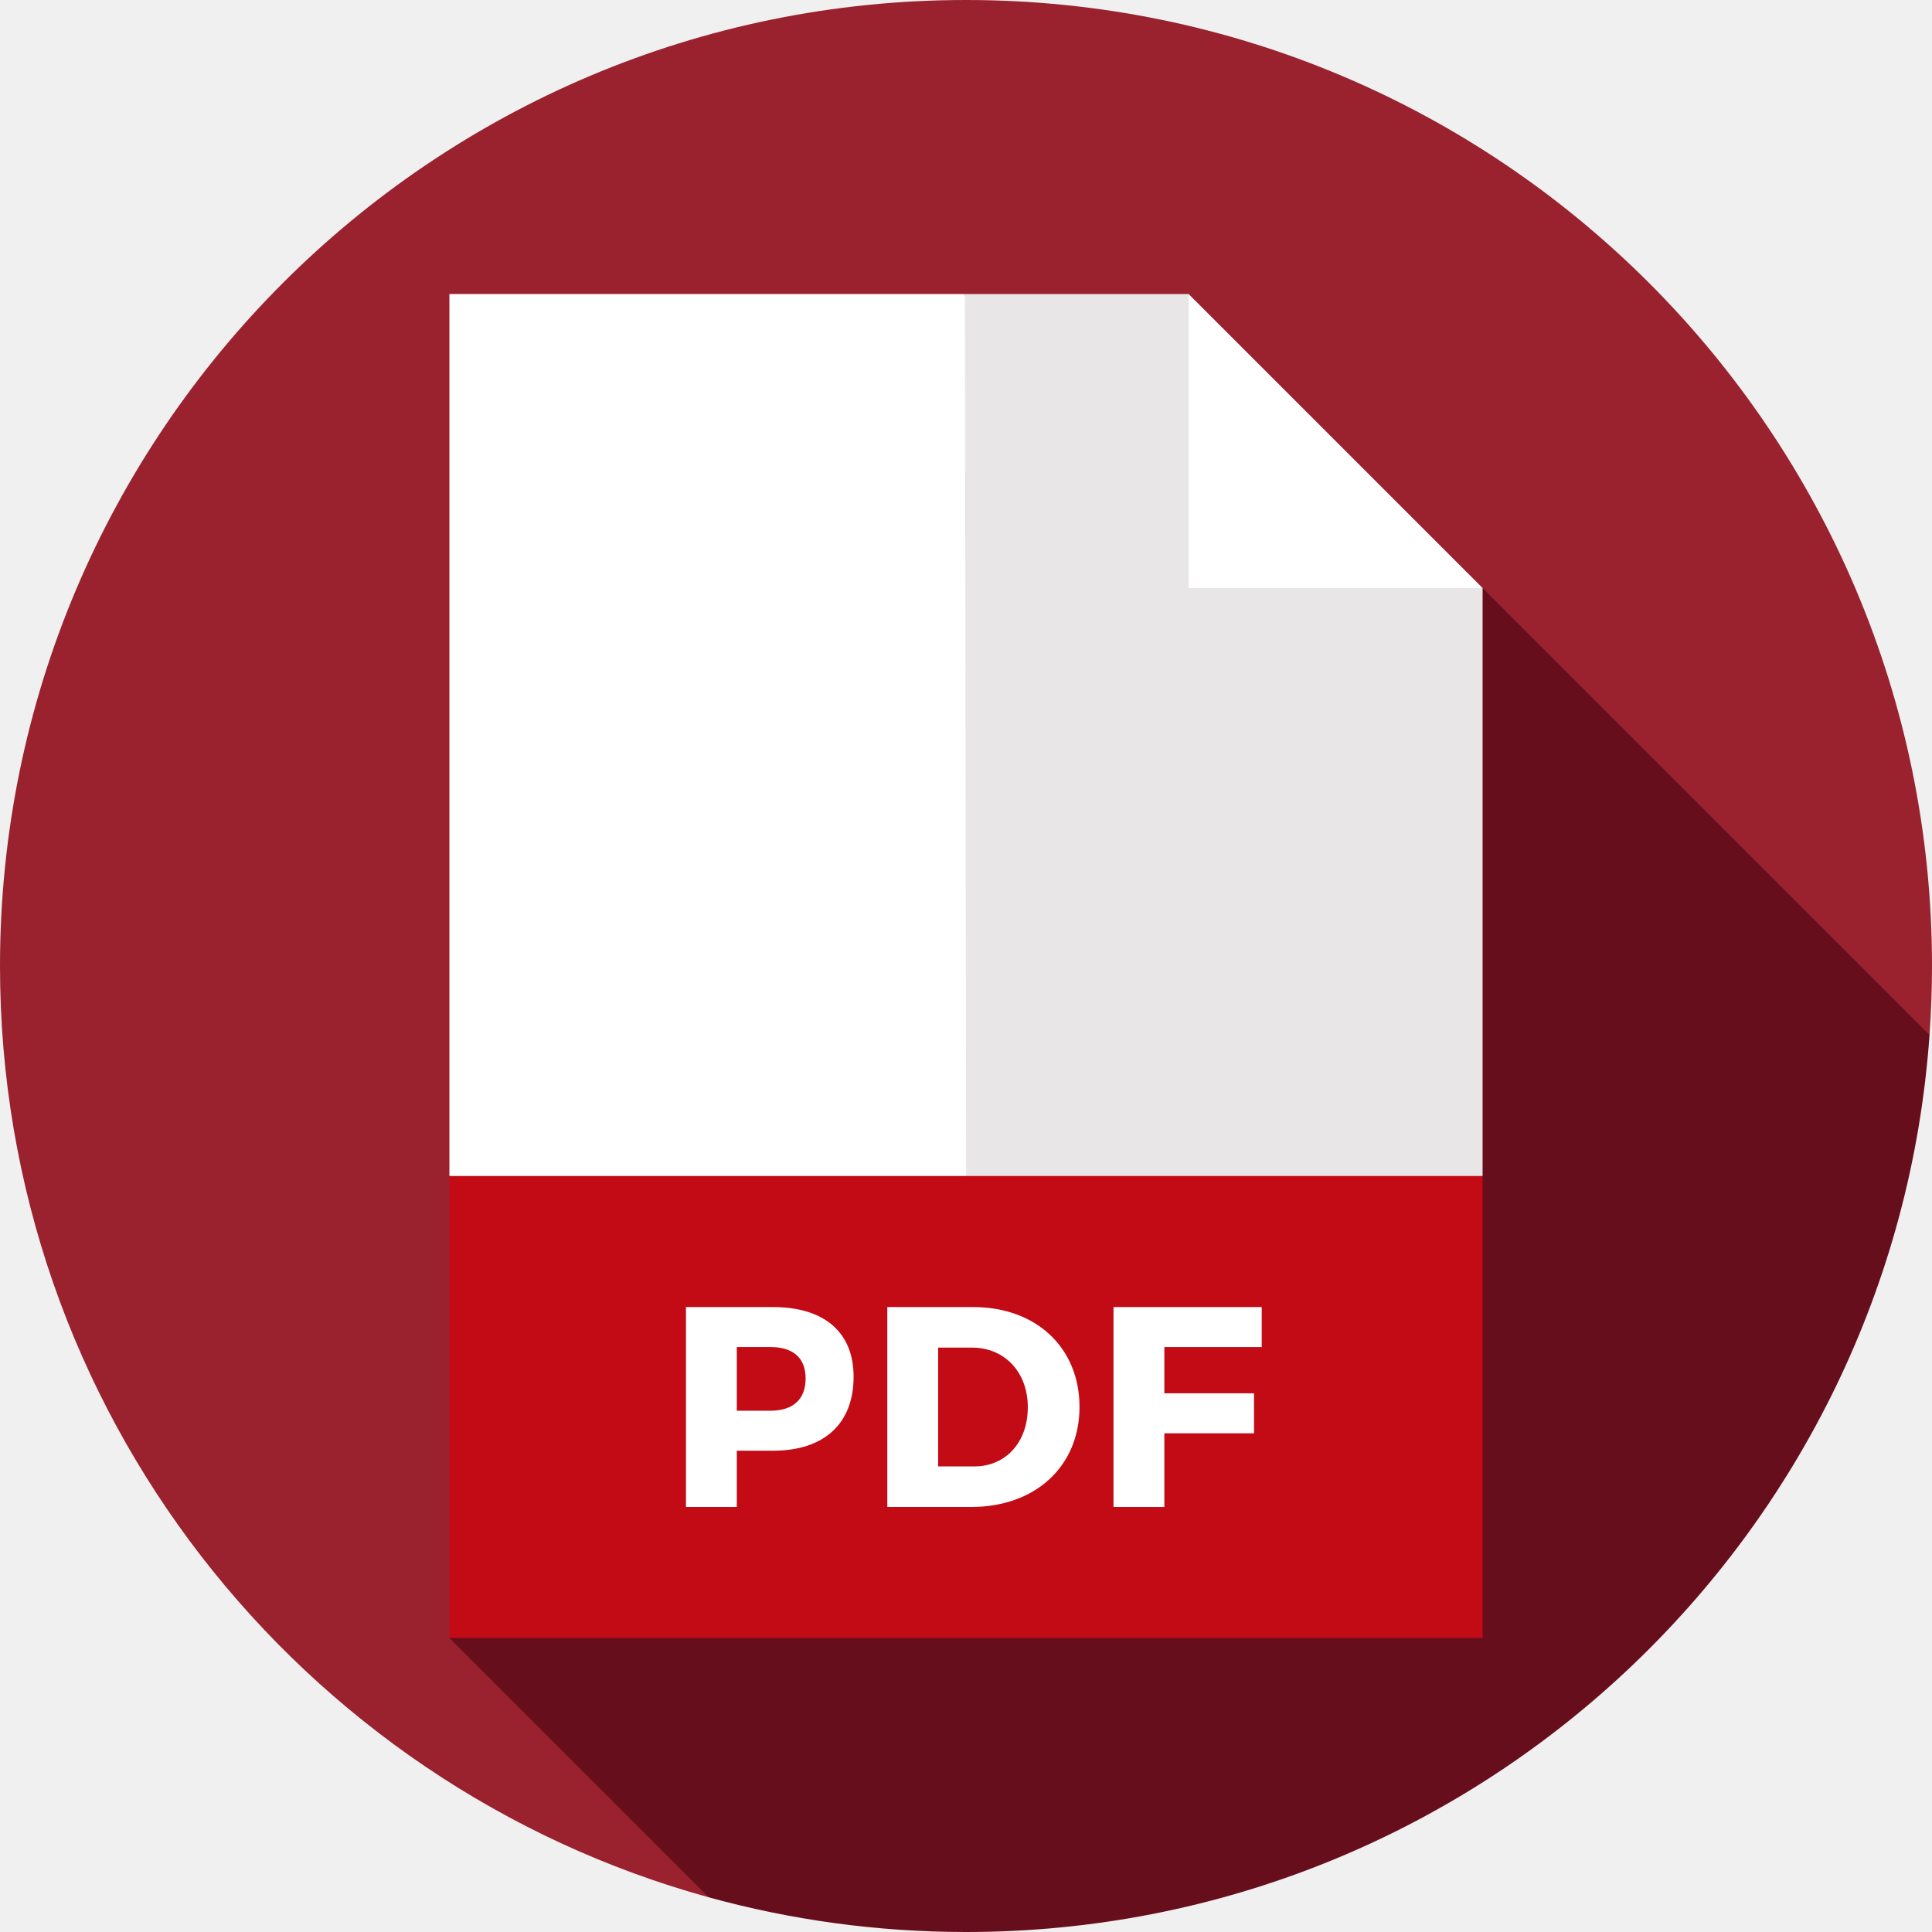
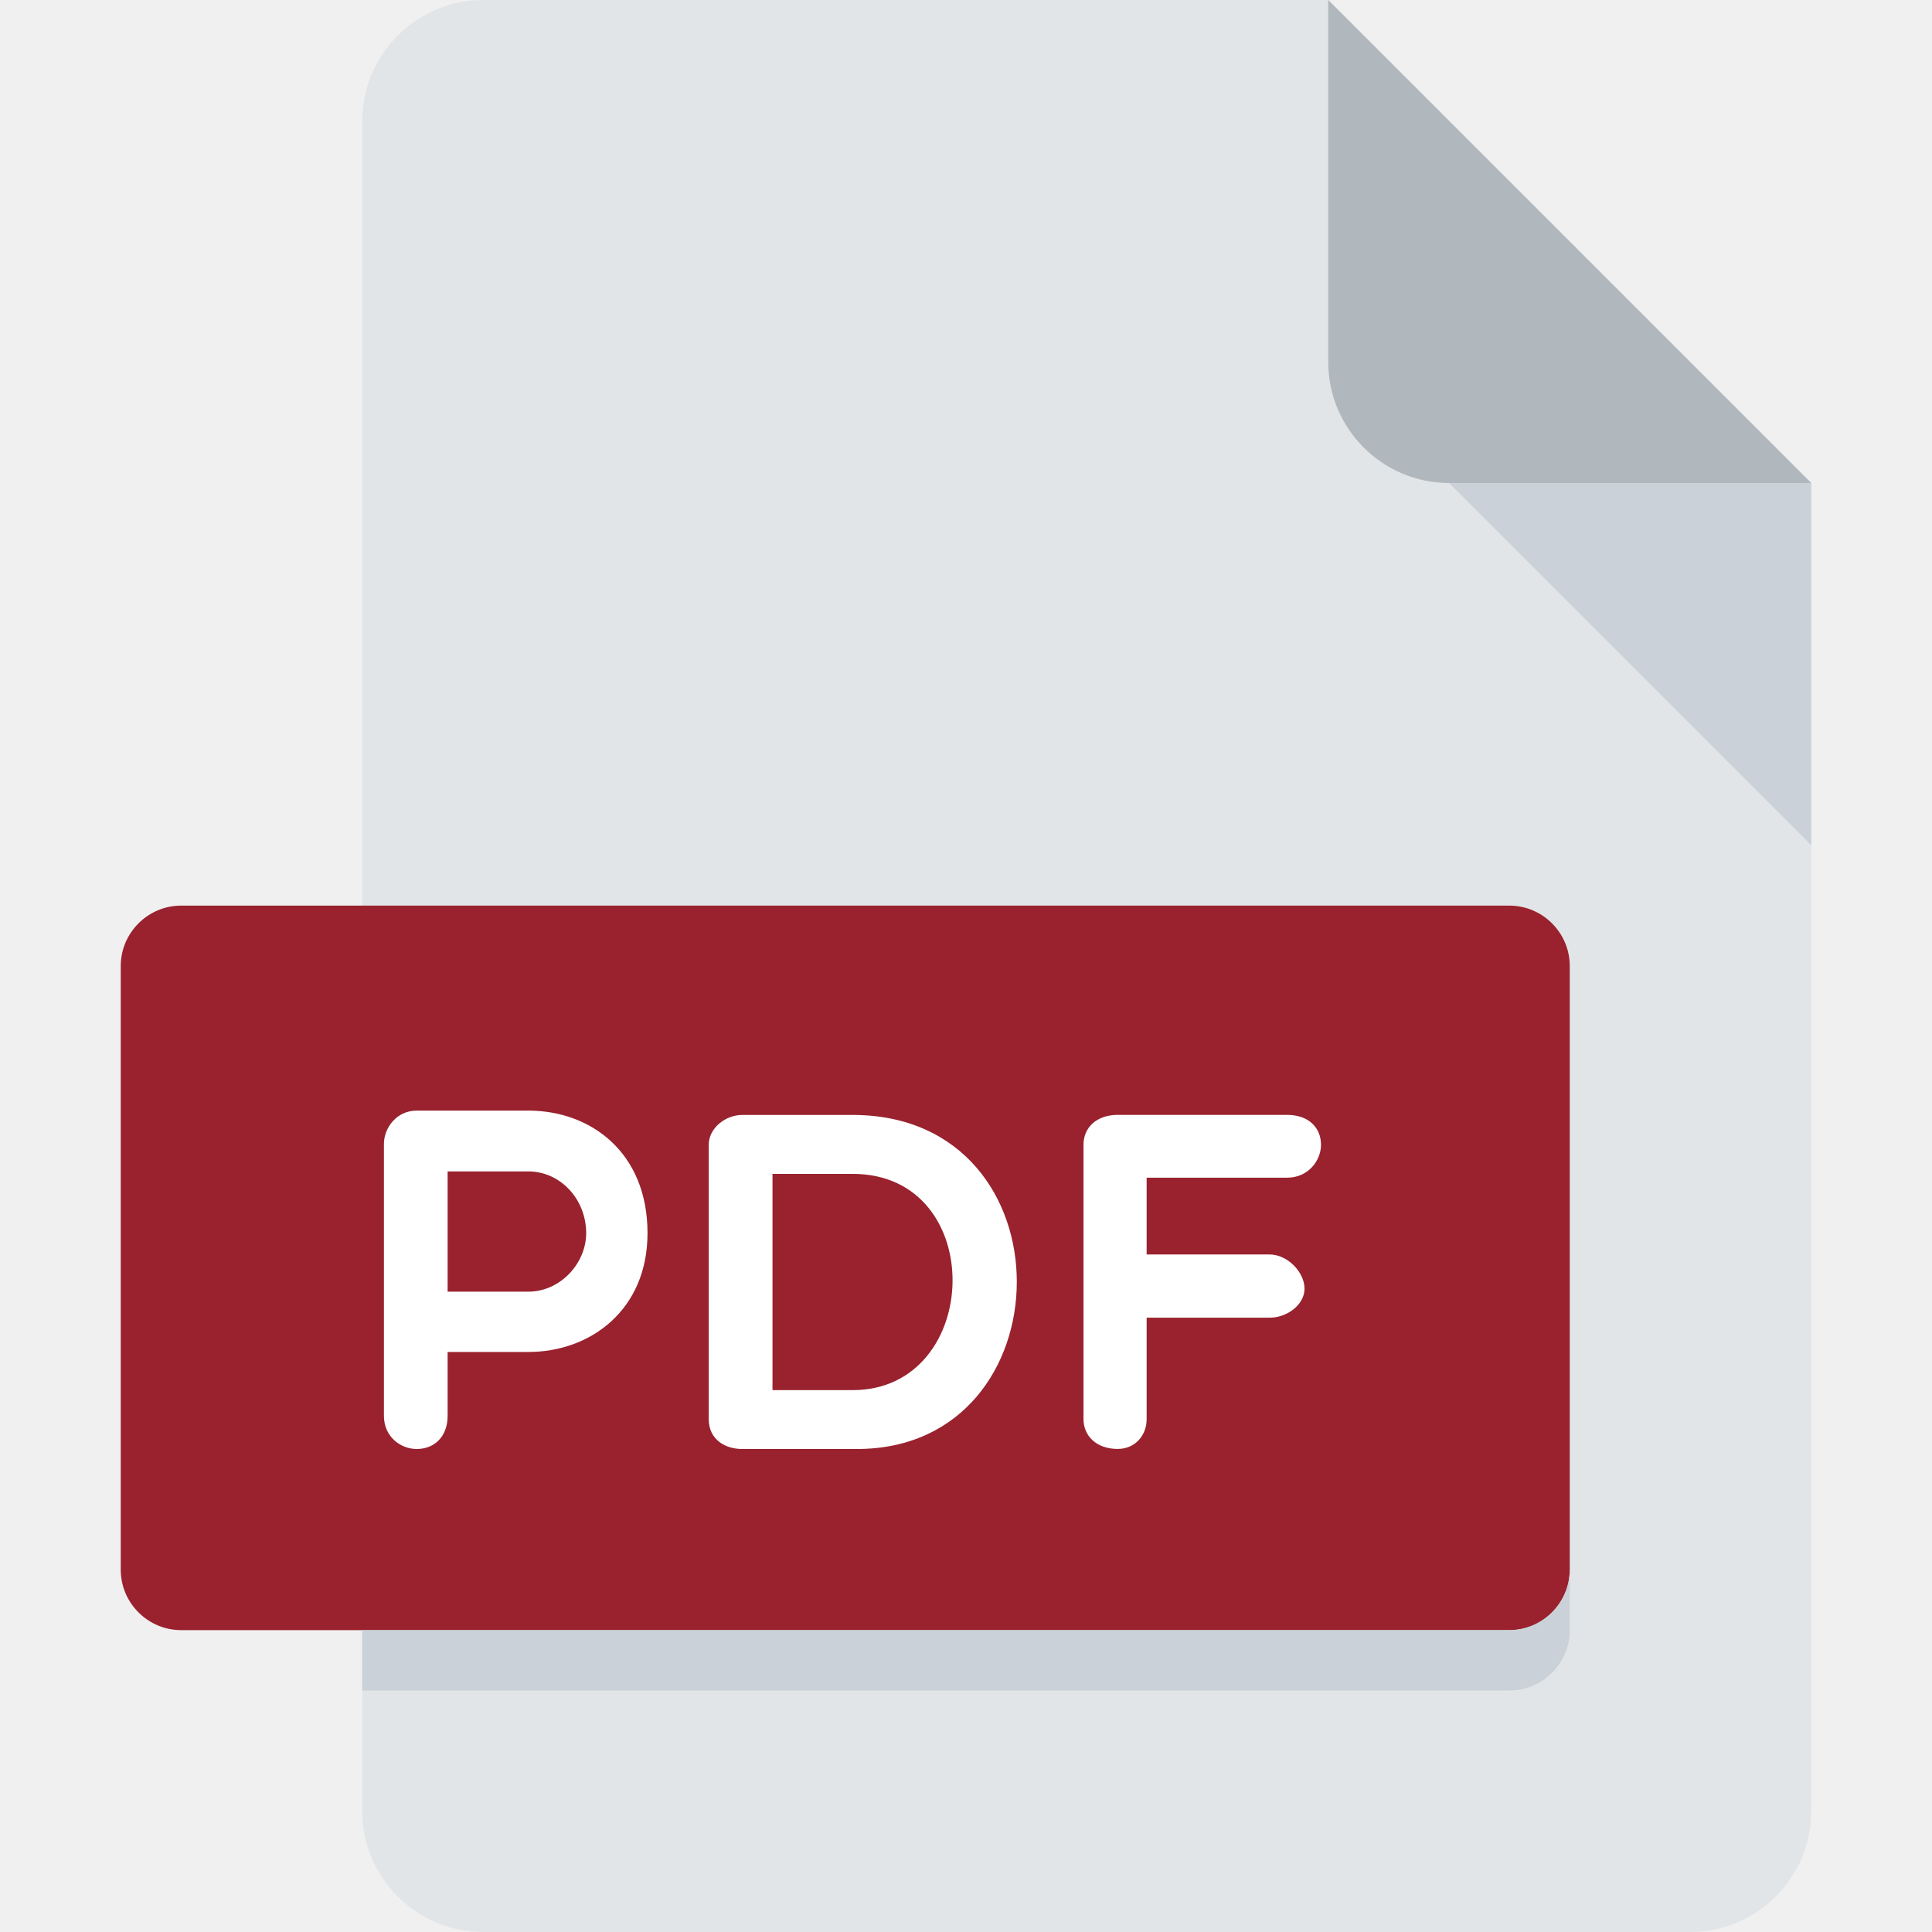
- <svg xmlns="http://www.w3.org/2000/svg" version="1.1" id="Layer_1" viewBox="0 0 512 512" xml:space="preserve" width="256px" height="256px" fill="#000000">
+ <svg xmlns="http://www.w3.org/2000/svg" height="256px" width="256px" version="1.1" id="Layer_1" viewBox="0 0 512 512" xml:space="preserve" fill="#000000">
  <g id="SVGRepo_bgCarrier" stroke-width="0" />
  <g id="SVGRepo_tracerCarrier" stroke-linecap="round" stroke-linejoin="round" />
  <g id="SVGRepo_iconCarrier">
-     <path style="fill:#99222E;" d="M511.344,274.266C511.77,268.231,512,262.143,512,256C512,114.615,397.385,0,256,0S0,114.615,0,256 c0,117.769,79.53,216.949,187.809,246.801L511.344,274.266z" />
-     <path style="fill:#670E1D;" d="M511.344,274.266L314.991,77.913L119.096,434.087l68.714,68.714C209.522,508.787,232.385,512,256,512 C391.243,512,501.976,407.125,511.344,274.266z" />
-     <polygon style="fill:#FFFFFF;" points="278.328,333.913 255.711,77.913 119.096,77.913 119.096,311.652 " />
-     <polygon style="fill:#E8E6E6;" points="392.904,311.652 392.904,155.826 337.252,133.565 314.991,77.913 255.711,77.913 256.067,333.913 " />
-     <polygon style="fill:#FFFFFF;" points="314.991,155.826 314.991,77.913 392.904,155.826 " />
-     <rect x="119.096" y="311.652" style="fill:#c30b15;" width="273.809" height="122.435" />
+     <path style="fill:#E2E5E7;" d="M128,0c-17.6,0-32,14.4-32,32v448c0,17.6,14.4,32,32,32h320c17.6,0,32-14.4,32-32V128L352,0H128z" />
+     <path style="fill:#B0B7BD;" d="M384,128h96L352,0v96C352,113.6,366.4,128,384,128z" />
+     <polygon style="fill:#CAD1D8;" points="480,224 384,128 480,128 " />
+     <path style="fill:#99222e;" d="M416,416c0,8.8-7.2,16-16,16H48c-8.8,0-16-7.2-16-16V256c0-8.8,7.2-16,16-16h352c8.8,0,16,7.2,16,16 V416z" />
    <g>
-       <path style="fill:#FFFFFF;" d="M204.871,346.387c13.547,0,21.341,6.659,21.341,18.465c0,12.412-7.795,19.601-21.341,19.601h-9.611 v14.909h-13.471v-52.975L204.871,346.387L204.871,346.387z M195.26,373.858h8.93c5.904,0,9.308-2.952,9.308-8.552 c0-5.525-3.406-8.324-9.308-8.324h-8.93V373.858z" />
-       <path style="fill:#FFFFFF;" d="M257.928,346.387c16.649,0,28.152,10.746,28.152,26.487c0,15.666-11.655,26.488-28.683,26.488 h-22.25v-52.975H257.928z M248.619,388.615h9.611c8.249,0,14.151-6.357,14.151-15.665c0-9.384-6.205-15.817-14.757-15.817h-9.006 V388.615z" />
-       <path style="fill:#FFFFFF;" d="M308.563,356.982v12.26h23.763v10.596h-23.763v19.525h-13.471v-52.975h39.277v10.595h-25.806 V356.982z" />
+       <path style="fill:#FFFFFF;" d="M101.744,303.152c0-4.224,3.328-8.832,8.688-8.832h29.552c16.64,0,31.616,11.136,31.616,32.48 c0,20.224-14.976,31.488-31.616,31.488h-21.36v16.896c0,5.632-3.584,8.816-8.192,8.816c-4.224,0-8.688-3.184-8.688-8.816V303.152z M118.624,310.432v31.872h21.36c8.576,0,15.36-7.568,15.36-15.504c0-8.944-6.784-16.368-15.36-16.368H118.624z" />
+       <path style="fill:#FFFFFF;" d="M196.656,384c-4.224,0-8.832-2.304-8.832-7.92v-72.672c0-4.592,4.608-7.936,8.832-7.936h29.296 c58.464,0,57.184,88.528,1.152,88.528H196.656z M204.72,311.088V368.4h21.232c34.544,0,36.08-57.312,0-57.312H204.72z" />
+       <path style="fill:#FFFFFF;" d="M303.872,312.112v20.336h32.624c4.608,0,9.216,4.608,9.216,9.072c0,4.224-4.608,7.68-9.216,7.68 h-32.624v26.864c0,4.48-3.184,7.92-7.664,7.92c-5.632,0-9.072-3.44-9.072-7.92v-72.672c0-4.592,3.456-7.936,9.072-7.936h44.912 c5.632,0,8.96,3.344,8.96,7.936c0,4.096-3.328,8.704-8.96,8.704h-37.248V312.112z" />
    </g>
+     <path style="fill:#CAD1D8;" d="M400,432H96v16h304c8.8,0,16-7.2,16-16v-16C416,424.8,408.8,432,400,432z" />
  </g>
</svg>
